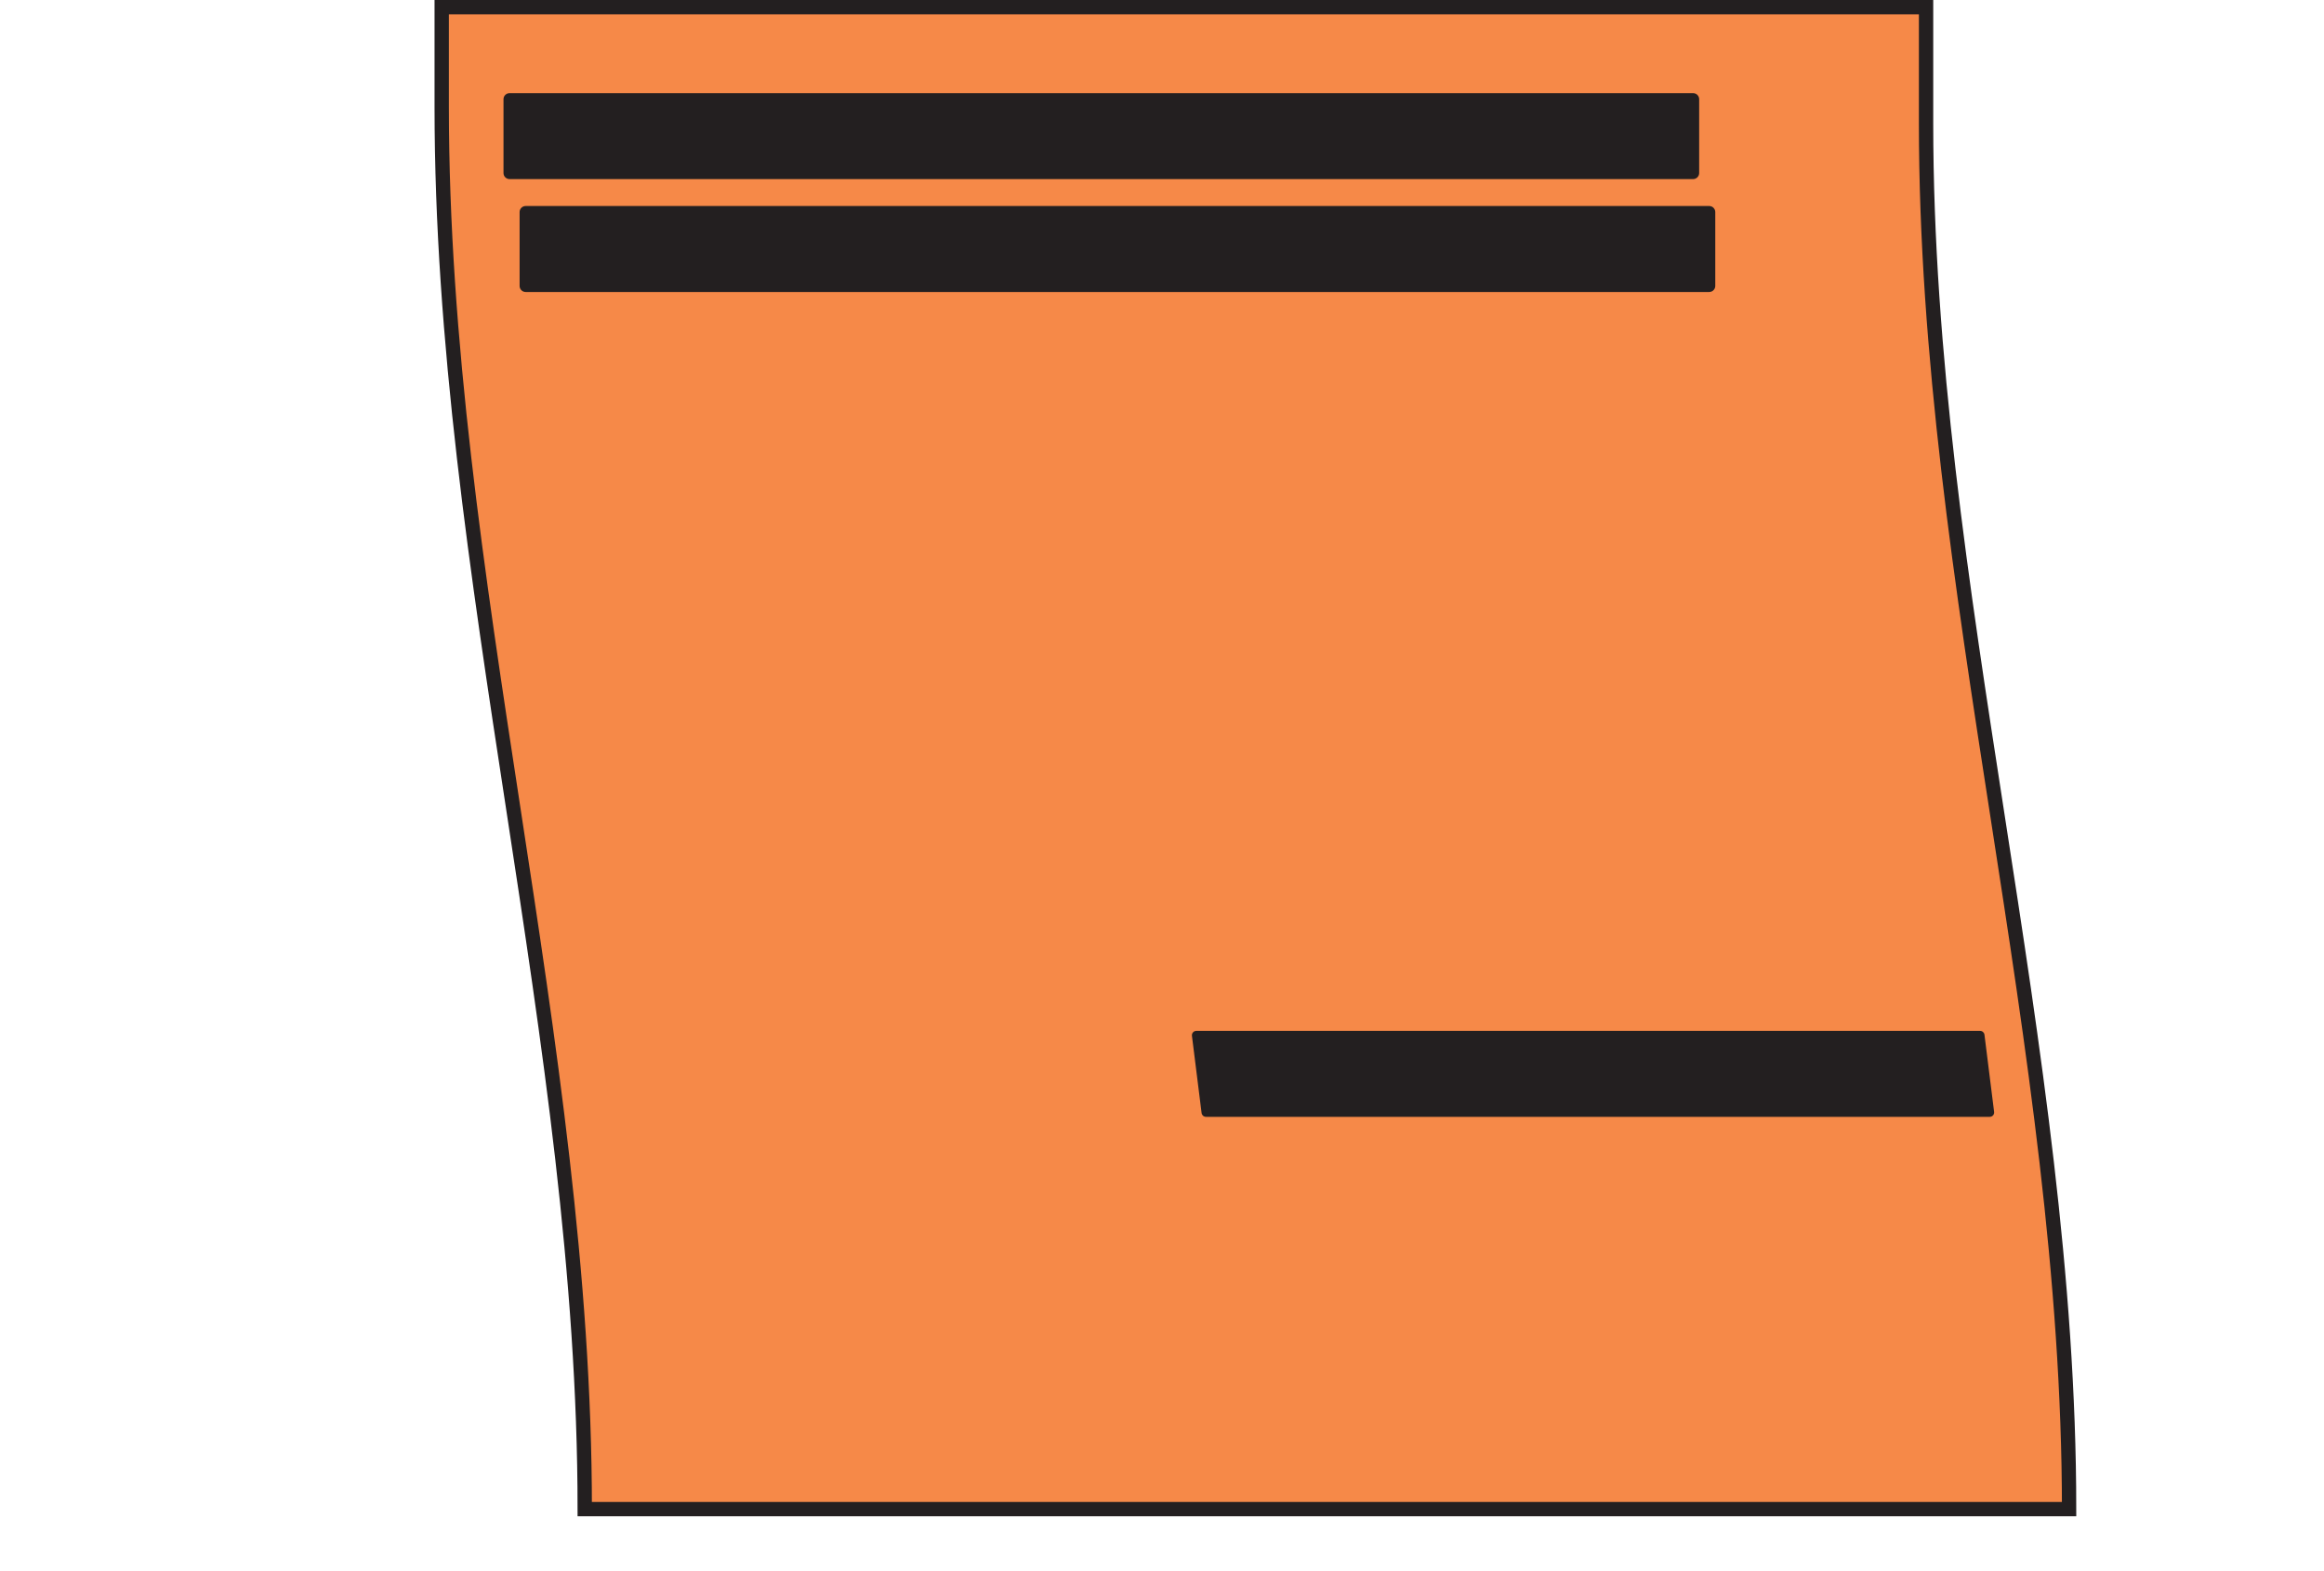
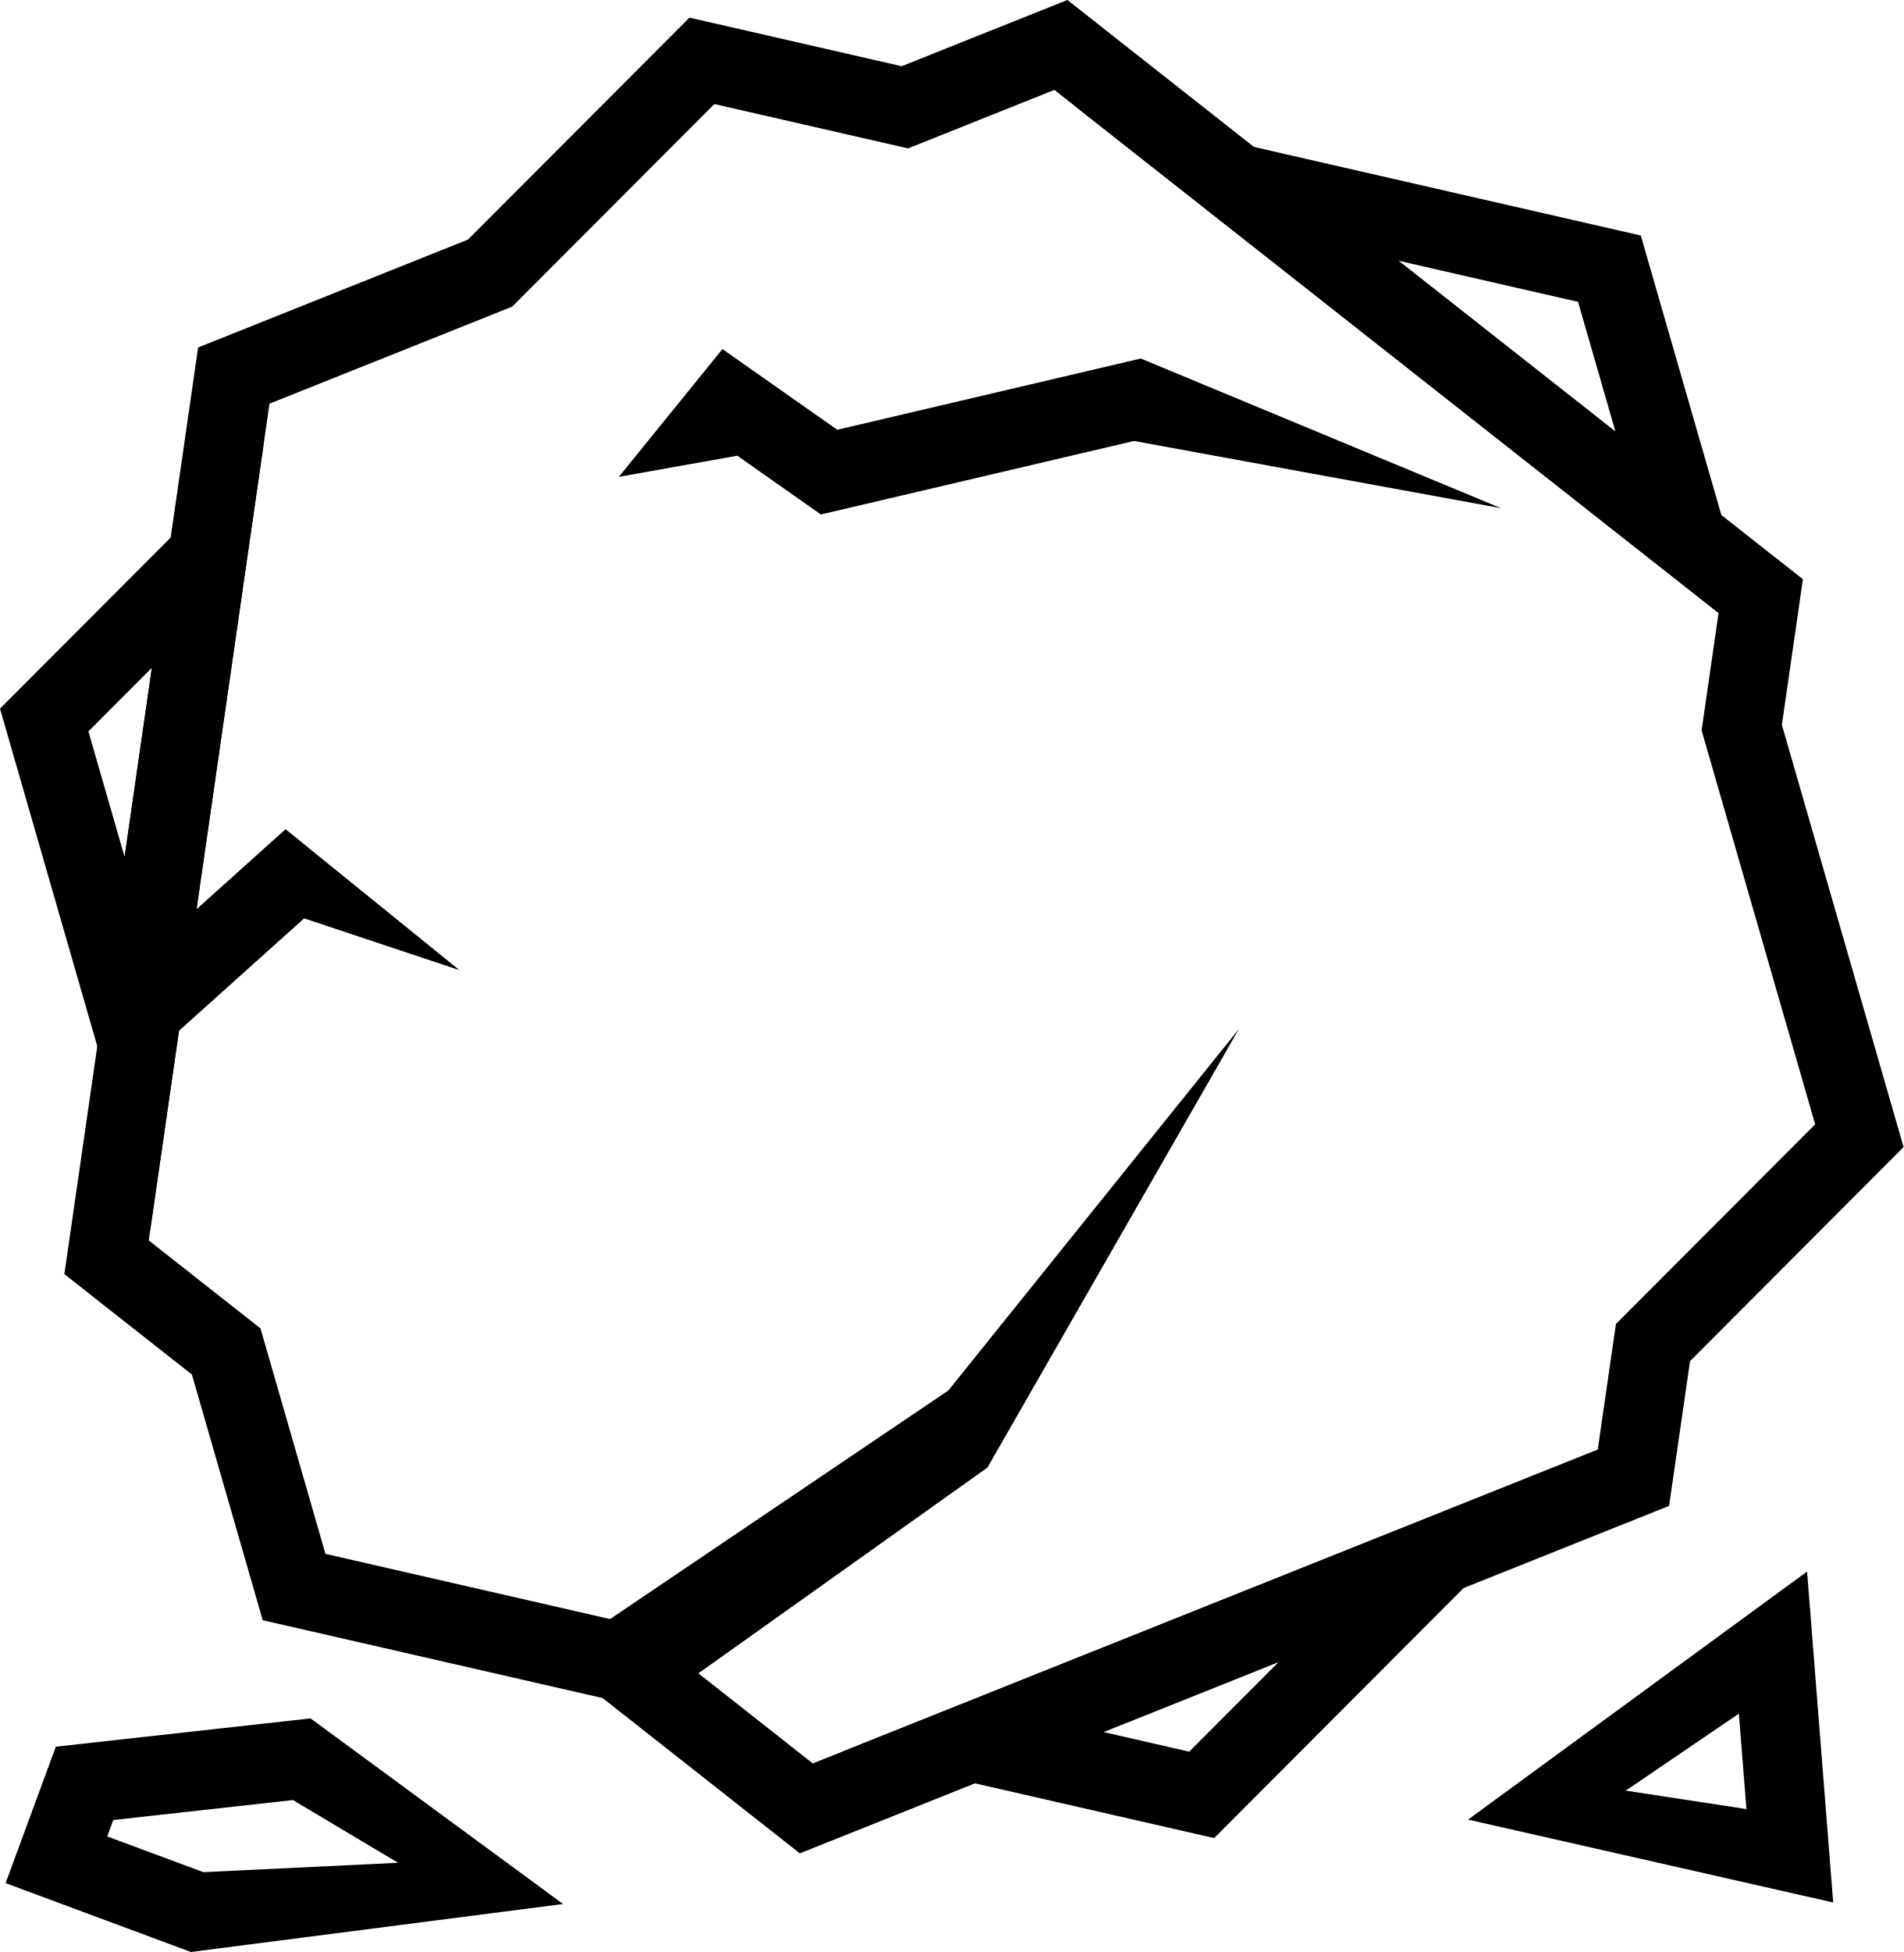
- <svg xmlns="http://www.w3.org/2000/svg" id="Layer_6" viewBox="0 0 486.31 328.72">
+ <svg xmlns="http://www.w3.org/2000/svg" id="Layer_3" data-name="Layer 3" viewBox="0 0 312.65 320.53">
  <defs>
-     <style>.cls-1{fill:#231f20;}.cls-2{fill:#f68948;stroke:#231f20;stroke-miterlimit:10;stroke-width:3px;}</style>
+     <style>
+       .cls-1 {
+         fill: none;
+         stroke: #000;
+         stroke-miterlimit: 10;
+         stroke-width: 12.92px;
+       }
+     </style>
  </defs>
-   <path class="cls-2" d="M432.96,315.8H122.36c0-97.8-29.93-195.6-29.93-293.41V1.5h310.61v24.35c0,96.65,29.93,193.3,29.93,289.95Z" />
-   <rect class="cls-1" x="105.36" y="19.49" width="250.2" height="17.99" rx="1.27" ry="1.27" />
-   <rect class="cls-1" x="108.73" y="43.11" width="250.2" height="17.99" rx="1.27" ry="1.27" />
-   <path class="cls-1" d="M416.37,233.71h-164.02c-.46,0-.85-.34-.91-.8l-2.02-16.16c-.07-.55.36-1.03.91-1.03h164.02c.46,0,.85.34.91.8l2.02,16.16c.07.55-.36,1.03-.91,1.03Z" />
+   <polygon class="cls-1" points="277.08 88.36 203.09 30.1 264.33 44.12 277.08 88.36" />
+   <polygon class="cls-1" points="305.38 186.49 271.48 220.46 268.27 242.66 236.75 255.26 159.61 286.09 132.43 296.95 101.83 272.86 48.3 260.6 37.15 221.92 17.5 206.45 22.57 171.34 34.12 91.31 38.4 61.67 80.49 44.85 115.28 9.99 148.61 17.62 174.24 7.38 203.09 30.1 277.08 88.36 289.18 97.88 286.06 119.48 305.38 186.49" />
+   <polygon class="cls-1" points="34.12 91.31 22.57 171.34 7.26 118.23 34.12 91.31" />
+   <polygon class="cls-1" points="236.75 255.26 197.36 294.73 159.61 286.09 236.75 255.26" />
+   <polygon points="246.53 83.45 186.25 72.41 134.82 84.48 121.09 74.83 101.64 78.3 101.64 78.3 118.65 57.32 137.51 70.57 187.36 58.87 246.53 83.45 246.53 83.45" />
+   <polygon points="108.34 279.3 99.44 266.37 155.75 228.33 203.46 168.99 203.46 168.99 162.17 240.99 108.34 279.3" />
+   <polygon points="26.76 171.63 18.13 162.01 46.9 136.16 75.45 159.3 75.45 159.3 49.95 150.8 26.76 171.63" />
+   <path d="M301.08,312.4l-59.97-13.61,55.68-40.73,4.29,54.35ZM267.02,294.03l19.81,3.03-1.24-15.67-18.57,12.64Z" />
+   <path d="M31.36,320.53l-30.44-11.31,8.25-22.4,41.83-4.65,41.48,30.48-61.13,7.88ZM17.6,301.55l15.8,5.87,31.98-1.54-17.27-10.3-29.51,3.28-.99,2.7Z" />
</svg>
